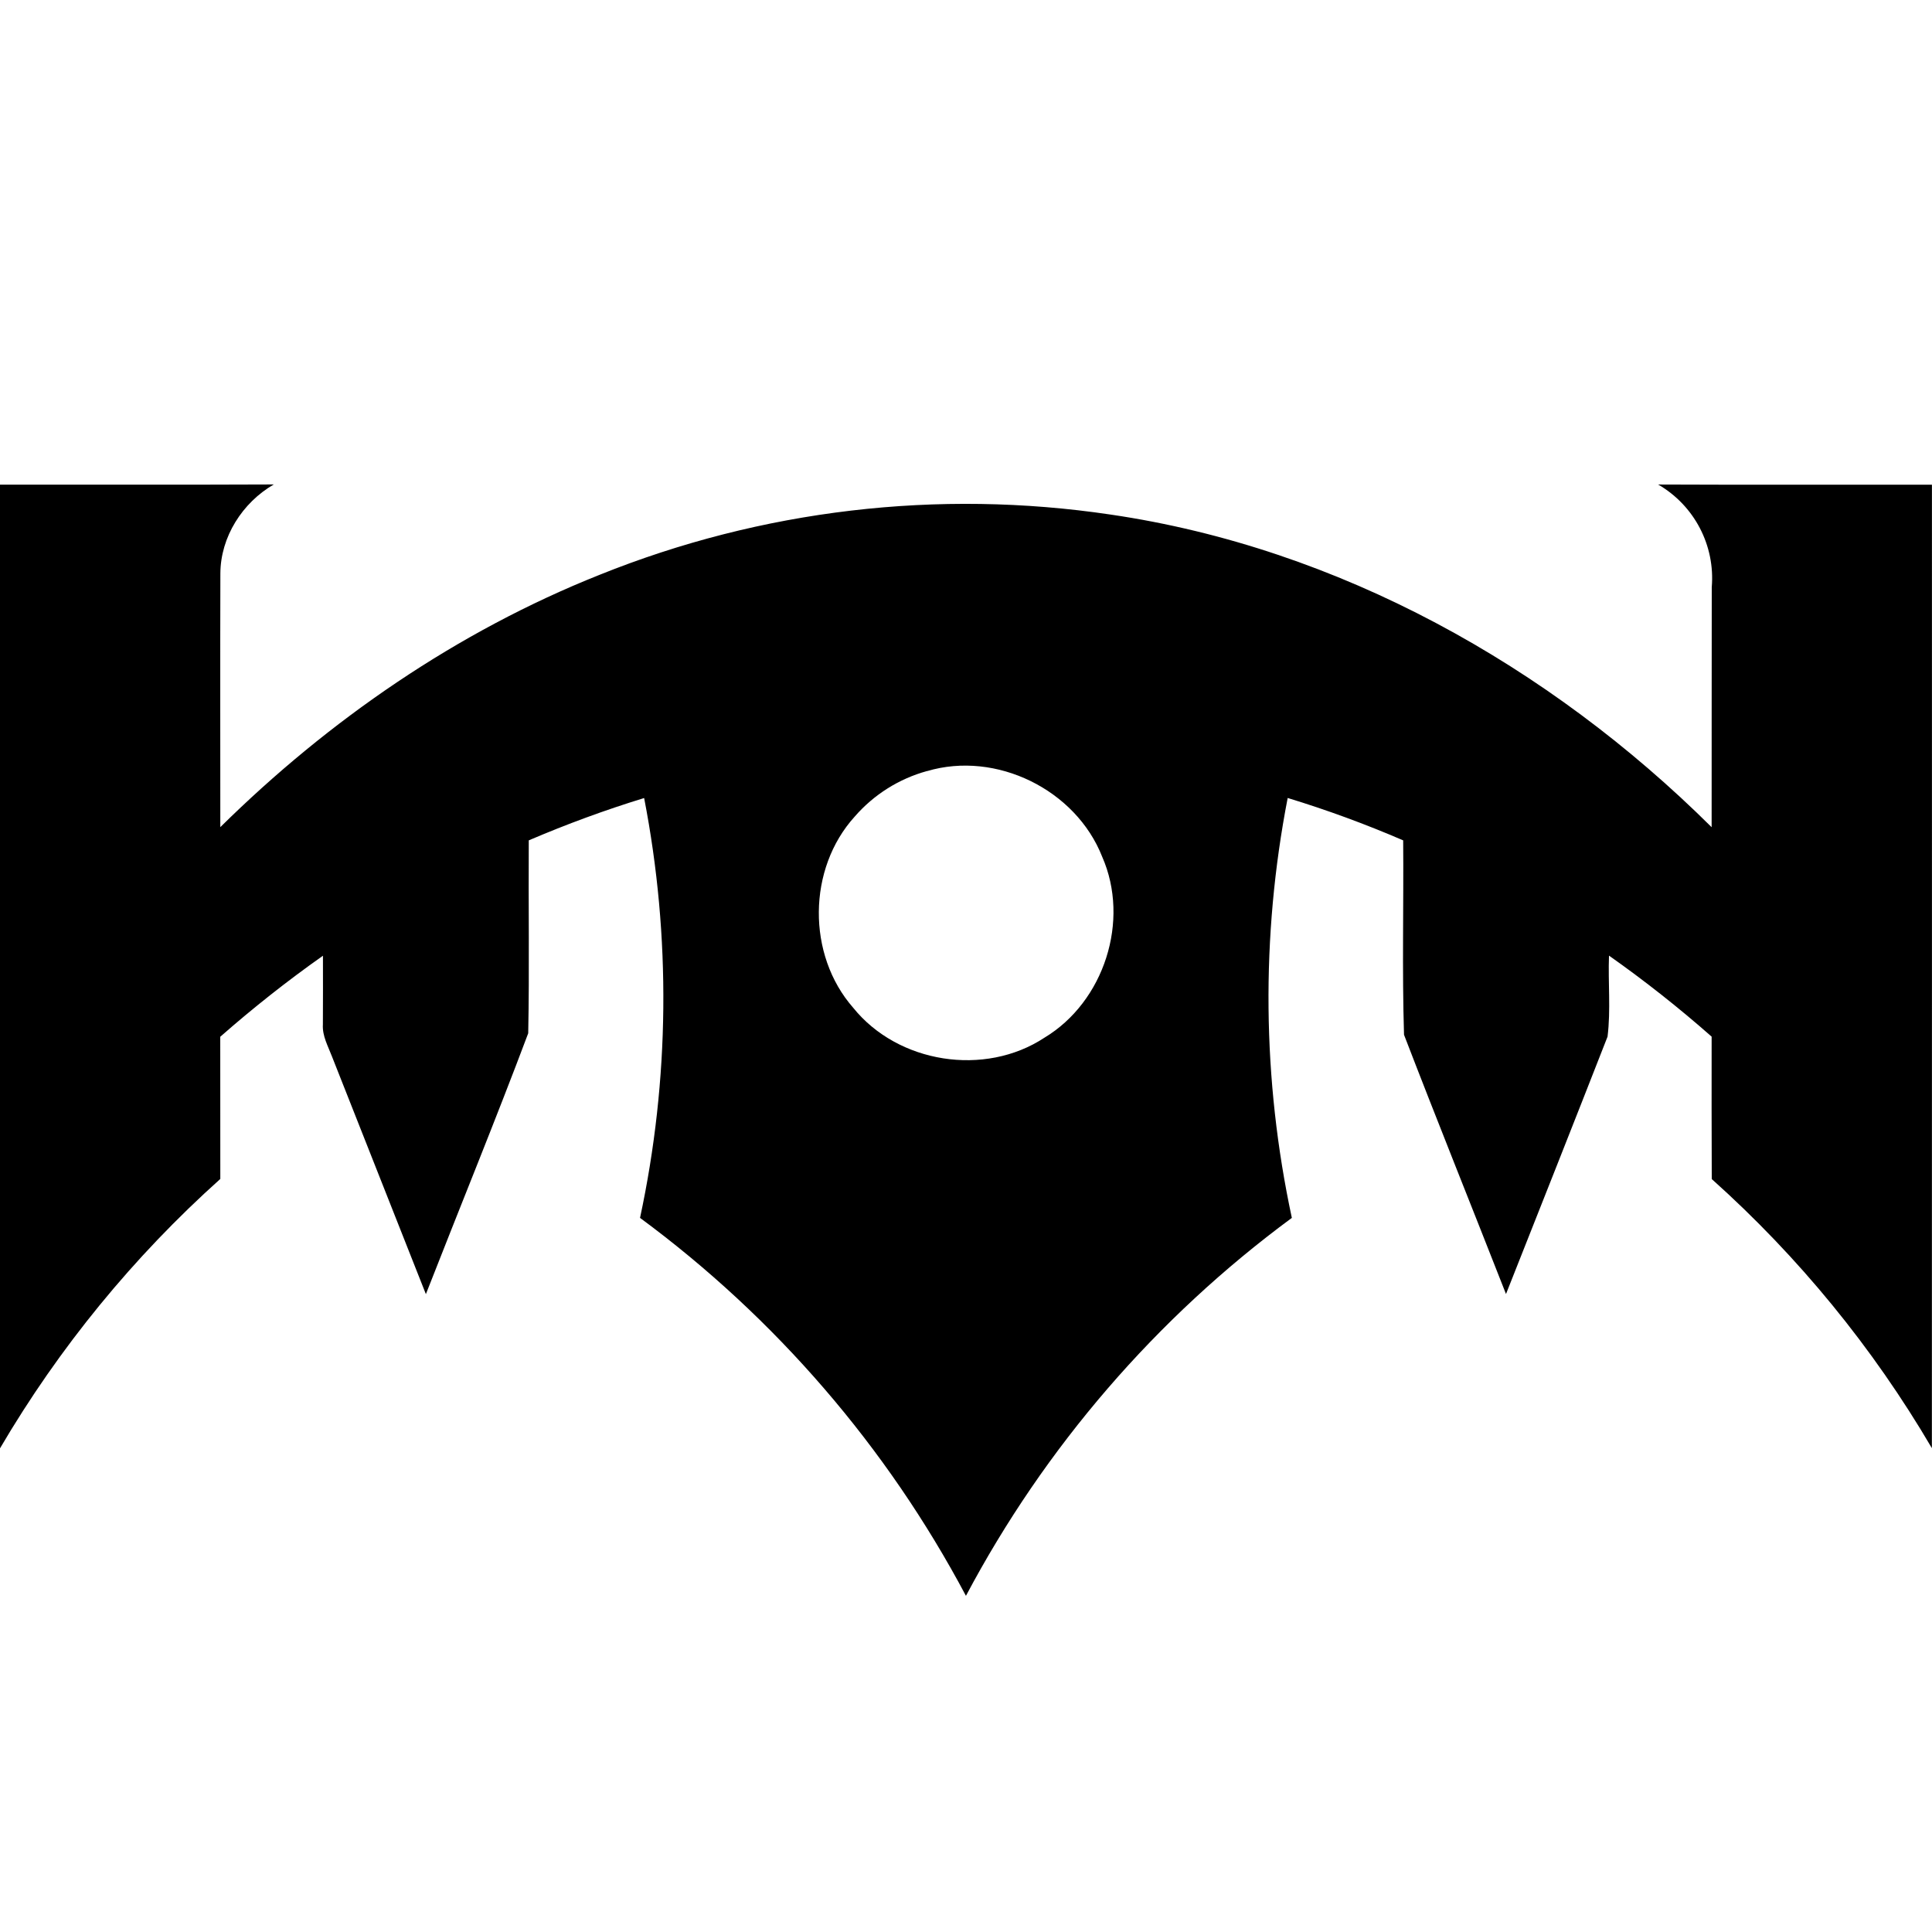
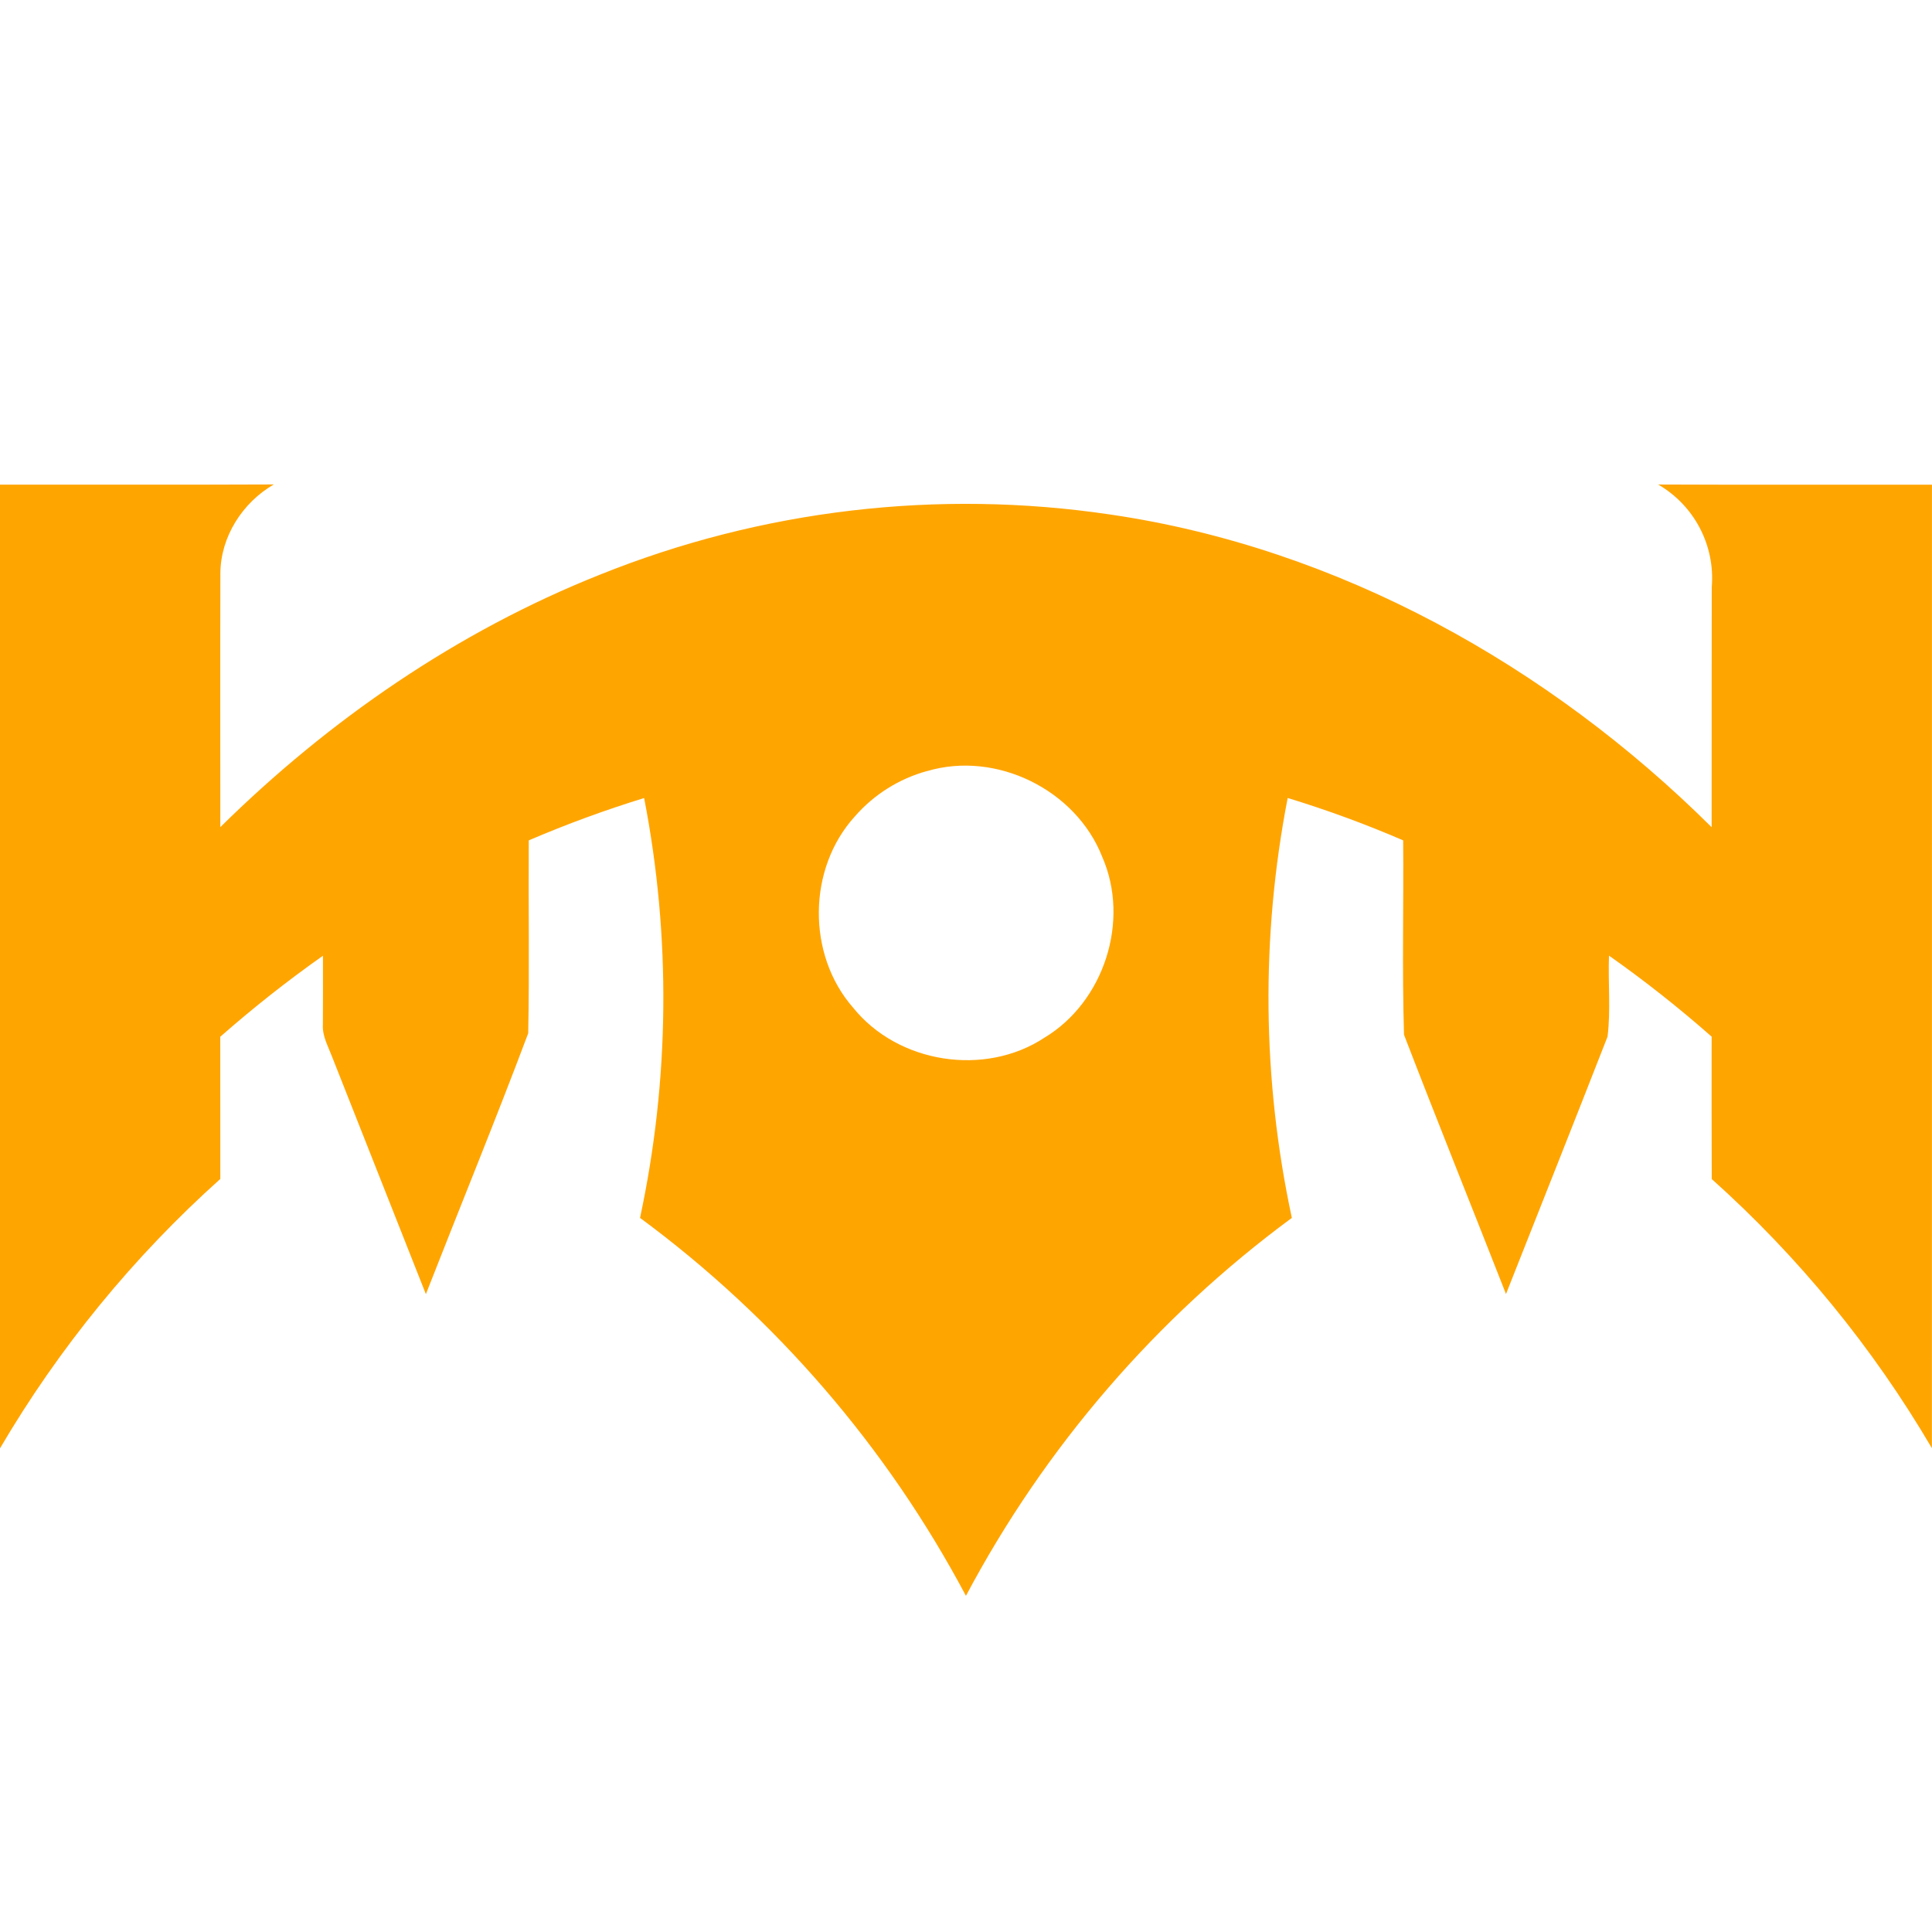
<svg xmlns="http://www.w3.org/2000/svg" viewBox="0 0 32 32">
-   <path d="M0 8.027c1.512-.002 3.023.004 4.535-.003-.52.301-.883.869-.885 1.476-.004 1.4-.001 2.8-.001 4.2 1.8-1.776 3.925-3.24 6.279-4.178a16.256 16.256 0 0 1 8.468-.999c3.779.554 7.262 2.504 9.954 5.178.002-1.325-.001-2.649.002-3.974a1.793 1.793 0 0 0-.888-1.702c1.512.007 3.023.001 4.535.003 0 5.319.001 10.639-.001 15.958a18.628 18.628 0 0 0-3.646-4.457c-.004-.787-.002-1.573-.002-2.359a19.958 19.958 0 0 0-1.7-1.342c-.017.446.031.899-.024 1.342-.556 1.422-1.12 2.843-1.682 4.263-.561-1.432-1.137-2.86-1.689-4.294-.033-1.072-.005-2.147-.014-3.22a18.32 18.32 0 0 0-1.913-.702 17.385 17.385 0 0 0 .069 6.955 18.619 18.619 0 0 0-5.398 6.26 18.65 18.65 0 0 0-5.398-6.26 17.38 17.38 0 0 0 .068-6.954c-.649.199-1.287.434-1.911.701-.007 1.064.012 2.13-.009 3.195-.544 1.447-1.132 2.881-1.695 4.321L5.499 17.5c-.065-.172-.163-.342-.151-.532.001-.379.003-.759.001-1.138-.59.416-1.158.865-1.701 1.342l.001 2.355A18.708 18.708 0 0 0 0 23.989V8.029zm15.354 4.744a2.447 2.447 0 0 0-1.197.754c-.783.863-.794 2.29-.026 3.166.742.922 2.18 1.148 3.169.496.989-.596 1.421-1.939.955-2.998-.437-1.109-1.755-1.758-2.9-1.417z" />
+   <path fill="orange" d="M0 8.027c1.512-.002 3.023.004 4.535-.003-.52.301-.883.869-.885 1.476-.004 1.4-.001 2.8-.001 4.2 1.8-1.776 3.925-3.24 6.279-4.178a16.256 16.256 0 0 1 8.468-.999c3.779.554 7.262 2.504 9.954 5.178.002-1.325-.001-2.649.002-3.974a1.793 1.793 0 0 0-.888-1.702c1.512.007 3.023.001 4.535.003 0 5.319.001 10.639-.001 15.958a18.628 18.628 0 0 0-3.646-4.457c-.004-.787-.002-1.573-.002-2.359a19.958 19.958 0 0 0-1.7-1.342c-.017.446.031.899-.024 1.342-.556 1.422-1.12 2.843-1.682 4.263-.561-1.432-1.137-2.86-1.689-4.294-.033-1.072-.005-2.147-.014-3.22a18.32 18.32 0 0 0-1.913-.702 17.385 17.385 0 0 0 .069 6.955 18.619 18.619 0 0 0-5.398 6.26 18.65 18.65 0 0 0-5.398-6.26 17.38 17.38 0 0 0 .068-6.954c-.649.199-1.287.434-1.911.701-.007 1.064.012 2.13-.009 3.195-.544 1.447-1.132 2.881-1.695 4.321L5.499 17.5c-.065-.172-.163-.342-.151-.532.001-.379.003-.759.001-1.138-.59.416-1.158.865-1.701 1.342l.001 2.355A18.708 18.708 0 0 0 0 23.989V8.029zm15.354 4.744a2.447 2.447 0 0 0-1.197.754c-.783.863-.794 2.29-.026 3.166.742.922 2.18 1.148 3.169.496.989-.596 1.421-1.939.955-2.998-.437-1.109-1.755-1.758-2.9-1.417z" />
</svg>
